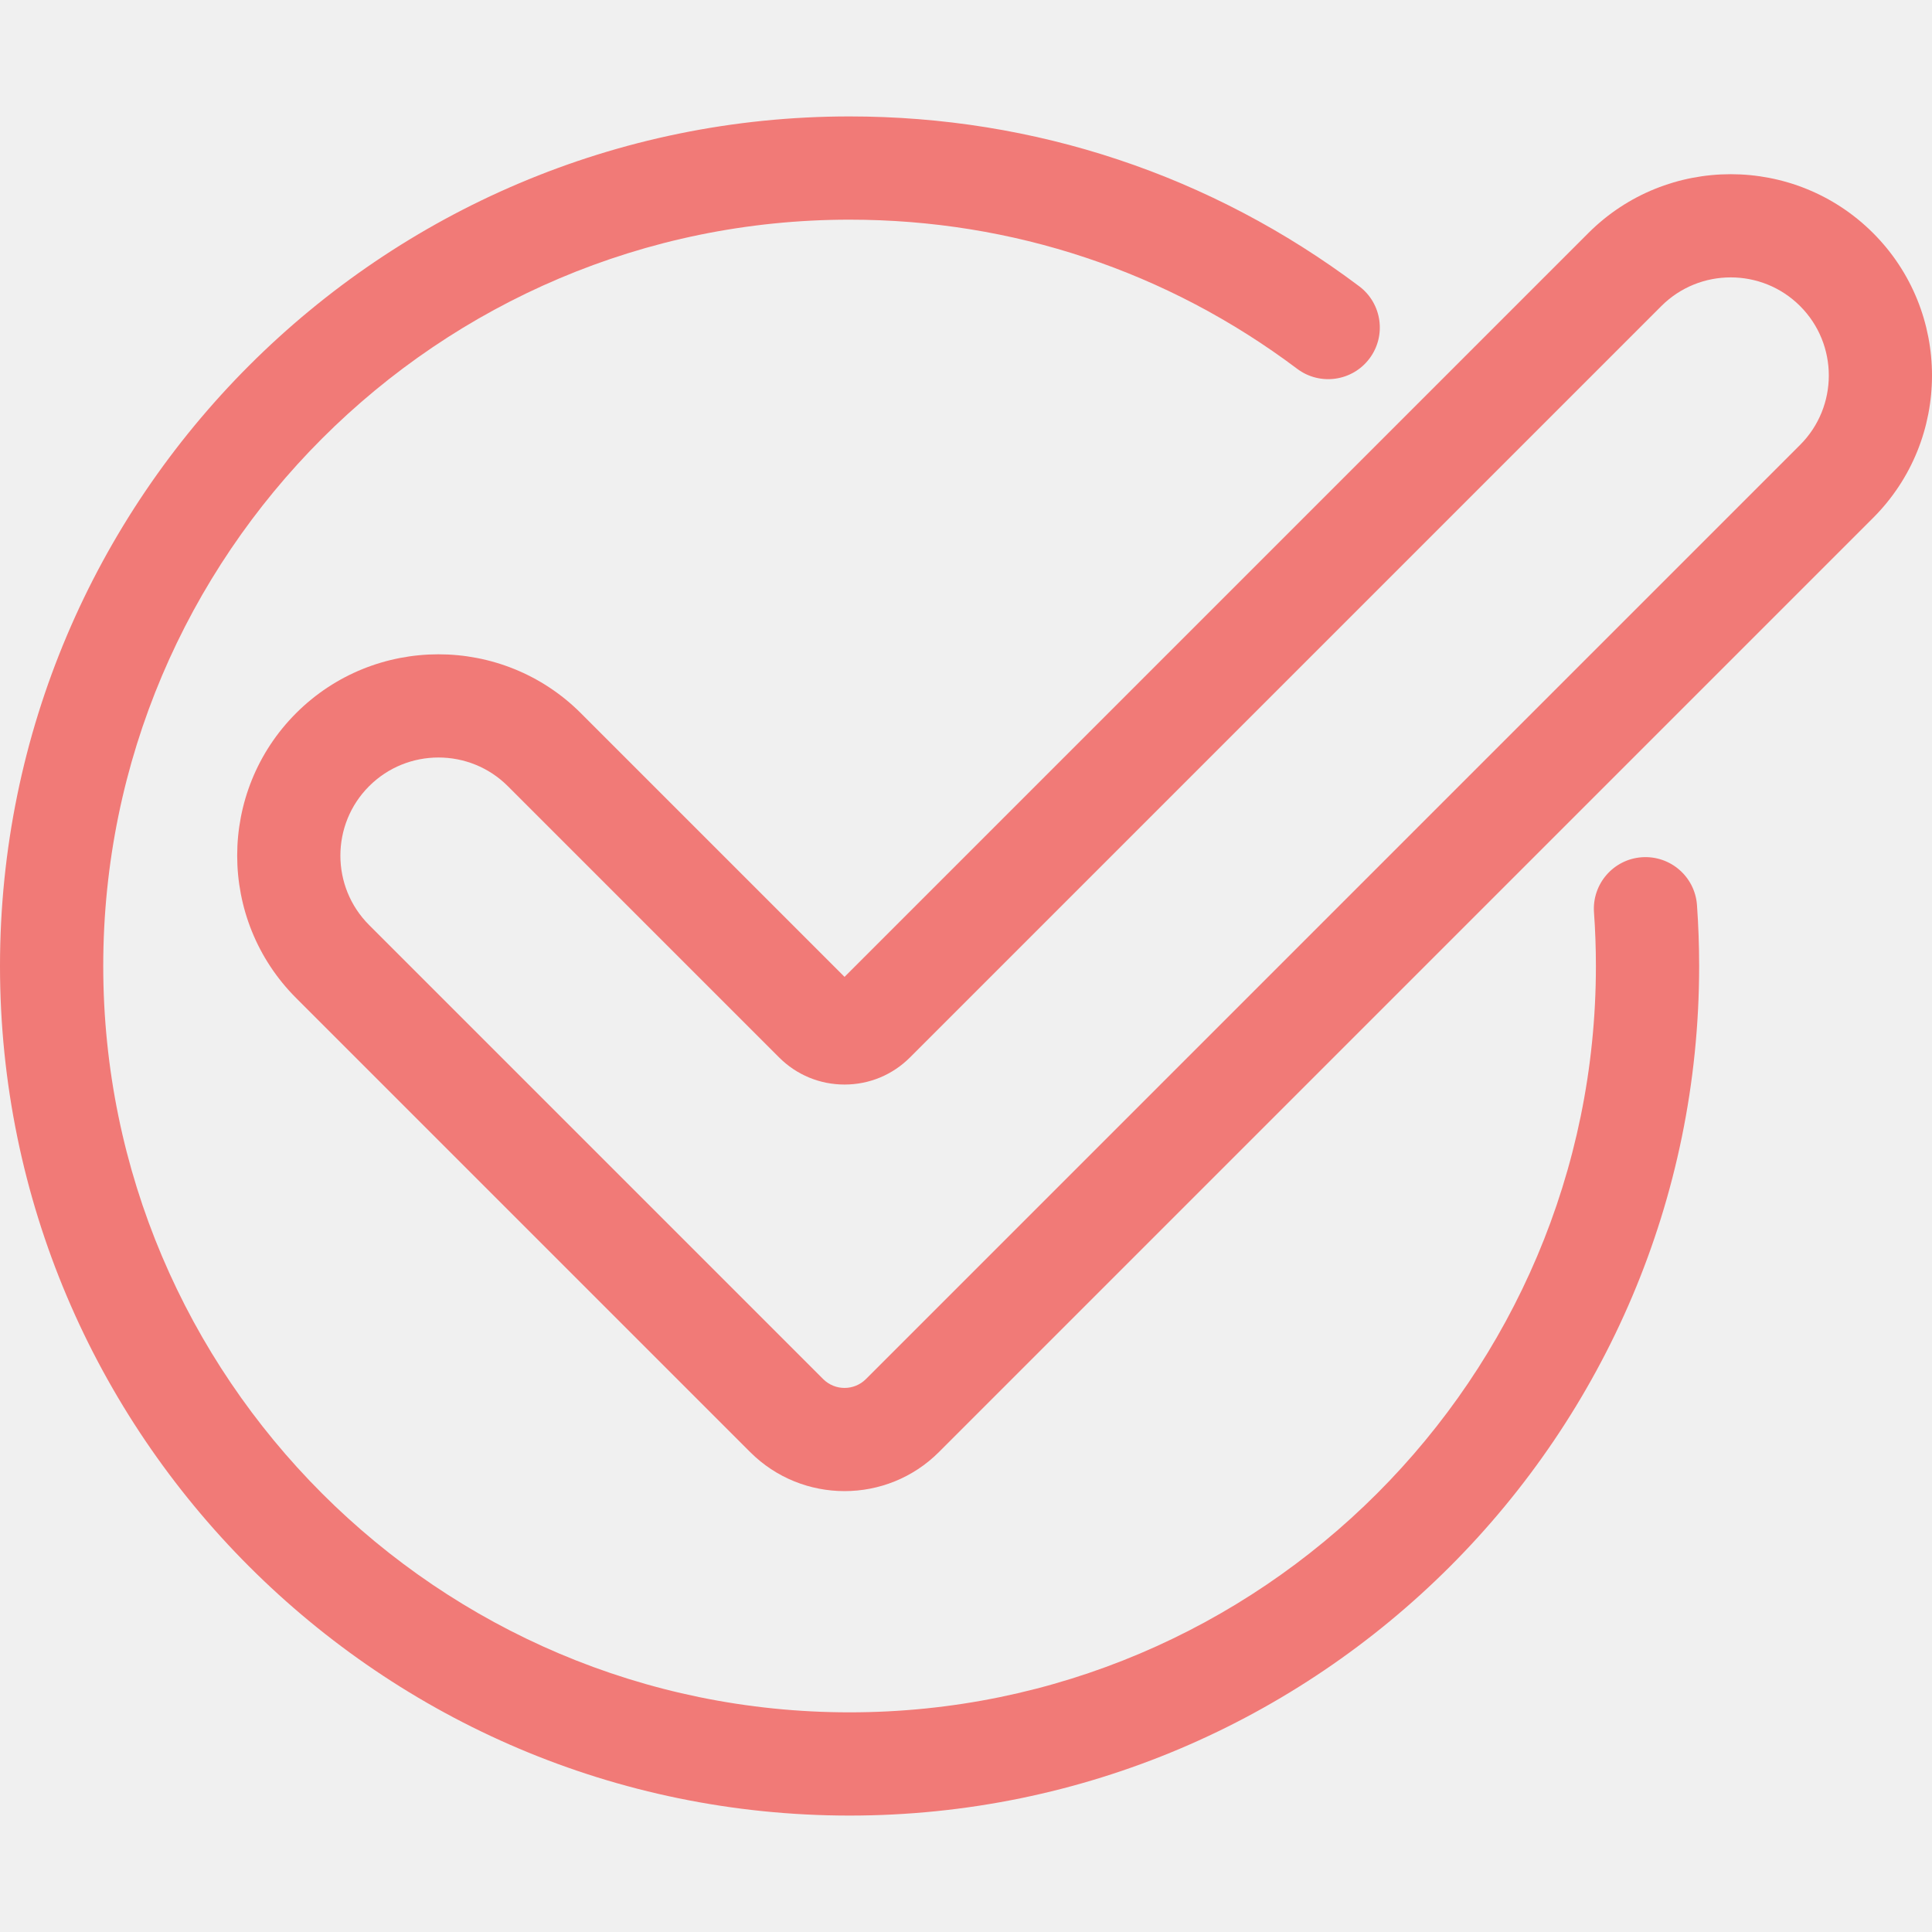
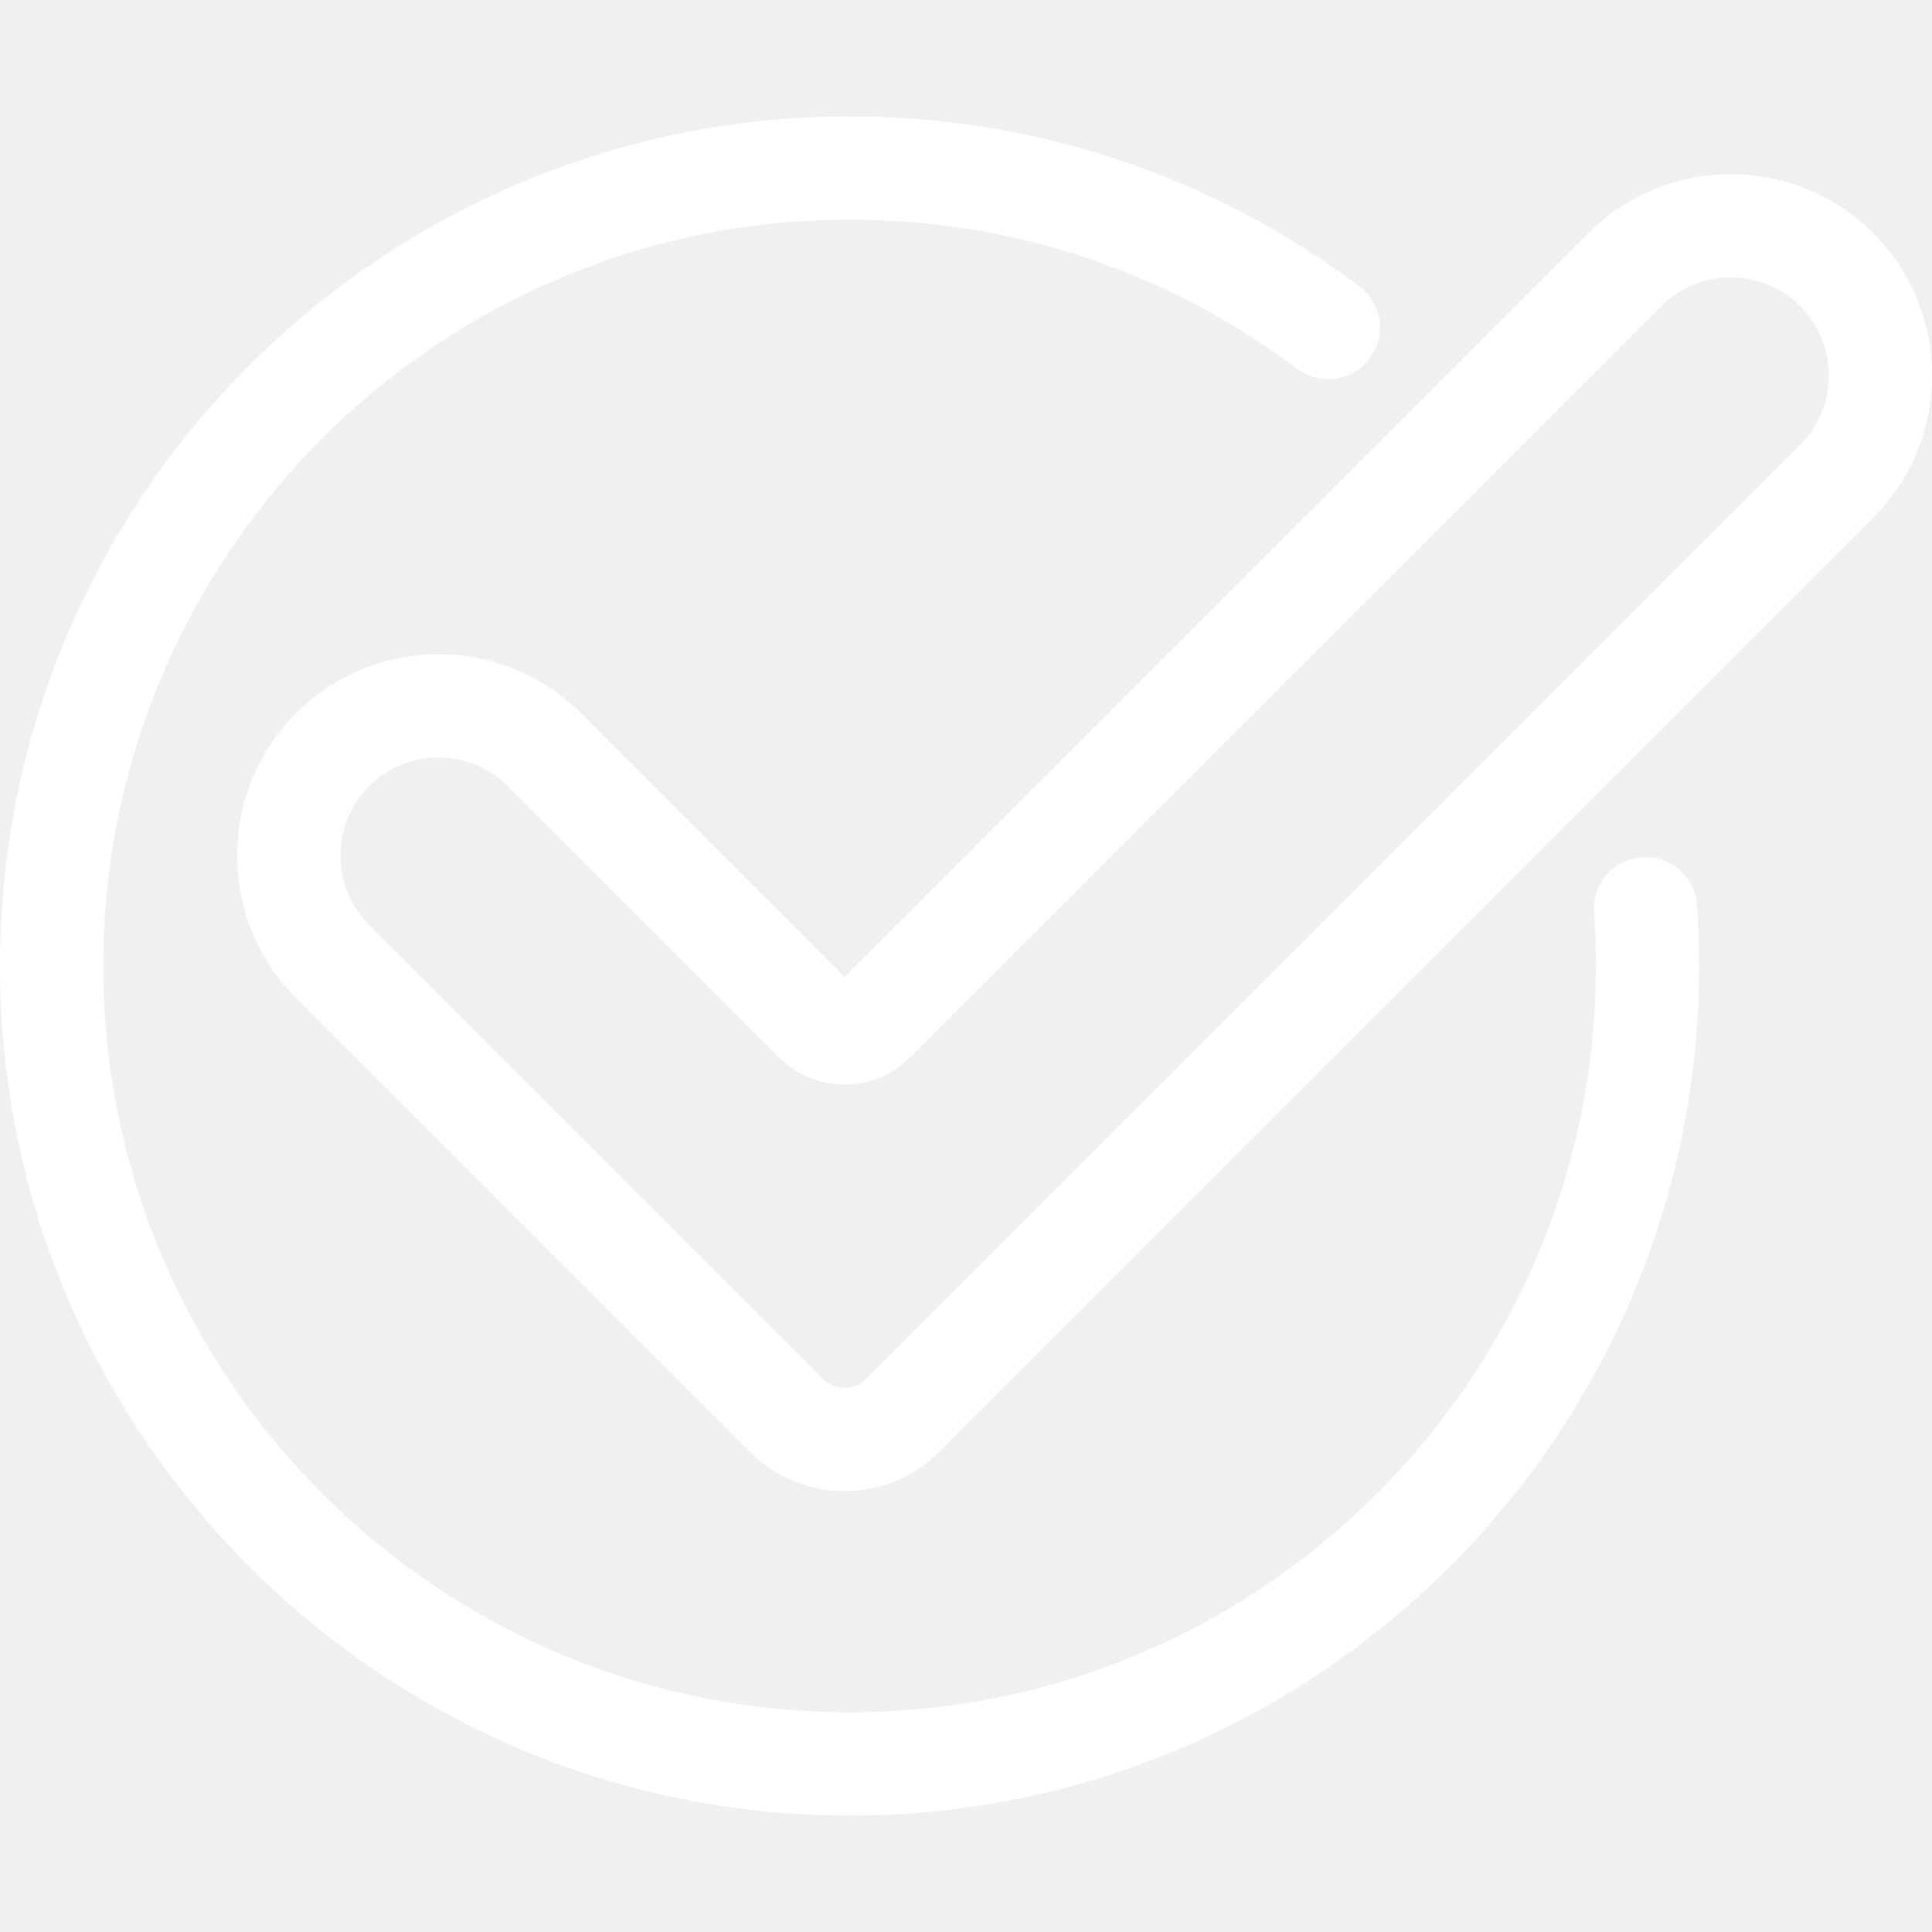
<svg xmlns="http://www.w3.org/2000/svg" version="1.1" id="Layer_1" x="0px" y="0px" viewBox="0 0 512 512" style="enable-background:new 0 0 512 512;" xml:space="preserve" width="512px" height="512px">
  <g>
    <g>
-       <path d="M449.716,239.842c-0.543-7.535-7.082-13.191-14.628-12.661c-7.536,0.543-13.204,7.092-12.662,14.628    c0.337,4.655,0.506,9.431,0.506,14.191c0,109.061-88.726,197.787-197.786,197.787C116.086,453.787,27.36,365.06,27.36,256    S116.086,58.214,225.147,58.214c43.191,0,84.21,13.668,118.62,39.525c6.041,4.538,14.615,3.321,19.154-2.718    c4.54-6.04,3.323-14.616-2.717-19.154c-39.189-29.447-85.891-45.012-135.058-45.012C101.001,30.854,0,131.855,0,256    s101.001,225.145,225.147,225.145S450.292,380.146,450.292,256C450.292,250.586,450.097,245.15,449.716,239.842z" fill="#f17a77" />
+       <path d="M449.716,239.842c-0.543-7.535-7.082-13.191-14.628-12.661c-7.536,0.543-13.204,7.092-12.662,14.628    c0.337,4.655,0.506,9.431,0.506,14.191c0,109.061-88.726,197.787-197.786,197.787C116.086,453.787,27.36,365.06,27.36,256    S116.086,58.214,225.147,58.214c43.191,0,84.21,13.668,118.62,39.525c6.041,4.538,14.615,3.321,19.154-2.718    c4.54-6.04,3.323-14.616-2.717-19.154c-39.189-29.447-85.891-45.012-135.058-45.012C101.001,30.854,0,131.855,0,256    s101.001,225.145,225.147,225.145S450.292,380.146,450.292,256C450.292,250.586,450.097,245.15,449.716,239.842z" fill="#FFFFFF" />
    </g>
  </g>
  <g>
    <g>
-       <path d="M496.395,61.77c-20.808-20.807-54.666-20.807-75.474,0l-197.11,197.108l-69.874-69.875    c-20.808-20.807-54.666-20.807-75.474,0c-20.808,20.808-20.808,54.666,0,75.474l120.341,120.341    c6.895,6.895,15.951,10.342,25.007,10.342c9.057,0,18.113-3.447,25.008-10.342l247.576-247.576    C517.201,116.435,517.201,82.579,496.395,61.77z M477.049,117.897L229.472,365.475c-3.12,3.12-8.2,3.12-11.32,0L97.811,245.133    c-10.141-10.141-10.141-26.64,0-36.781c5.07-5.072,11.729-7.606,18.39-7.606s13.321,2.535,18.39,7.606l71.882,71.882    c4.632,4.631,10.791,7.181,17.339,7.181c6.551,0,12.71-2.551,17.341-7.182L440.268,81.116c10.138-10.141,26.64-10.141,36.781,0    C487.189,91.257,487.189,107.756,477.049,117.897z" fill="#f17a77" />
+       <path d="M496.395,61.77c-20.808-20.807-54.666-20.807-75.474,0l-197.11,197.108l-69.874-69.875    c-20.808-20.807-54.666-20.807-75.474,0c-20.808,20.808-20.808,54.666,0,75.474l120.341,120.341    c6.895,6.895,15.951,10.342,25.007,10.342c9.057,0,18.113-3.447,25.008-10.342l247.576-247.576    C517.201,116.435,517.201,82.579,496.395,61.77z M477.049,117.897L229.472,365.475c-3.12,3.12-8.2,3.12-11.32,0L97.811,245.133    c-10.141-10.141-10.141-26.64,0-36.781c5.07-5.072,11.729-7.606,18.39-7.606s13.321,2.535,18.39,7.606l71.882,71.882    c4.632,4.631,10.791,7.181,17.339,7.181c6.551,0,12.71-2.551,17.341-7.182L440.268,81.116c10.138-10.141,26.64-10.141,36.781,0    C487.189,91.257,487.189,107.756,477.049,117.897z" fill="#FFFFFF" />
    </g>
  </g>
  <g>
</g>
  <g>
</g>
  <g>
</g>
  <g>
</g>
  <g>
</g>
  <g>
</g>
  <g>
</g>
  <g>
</g>
  <g>
</g>
  <g>
</g>
  <g>
</g>
  <g>
</g>
  <g>
</g>
  <g>
</g>
  <g>
</g>
</svg>
